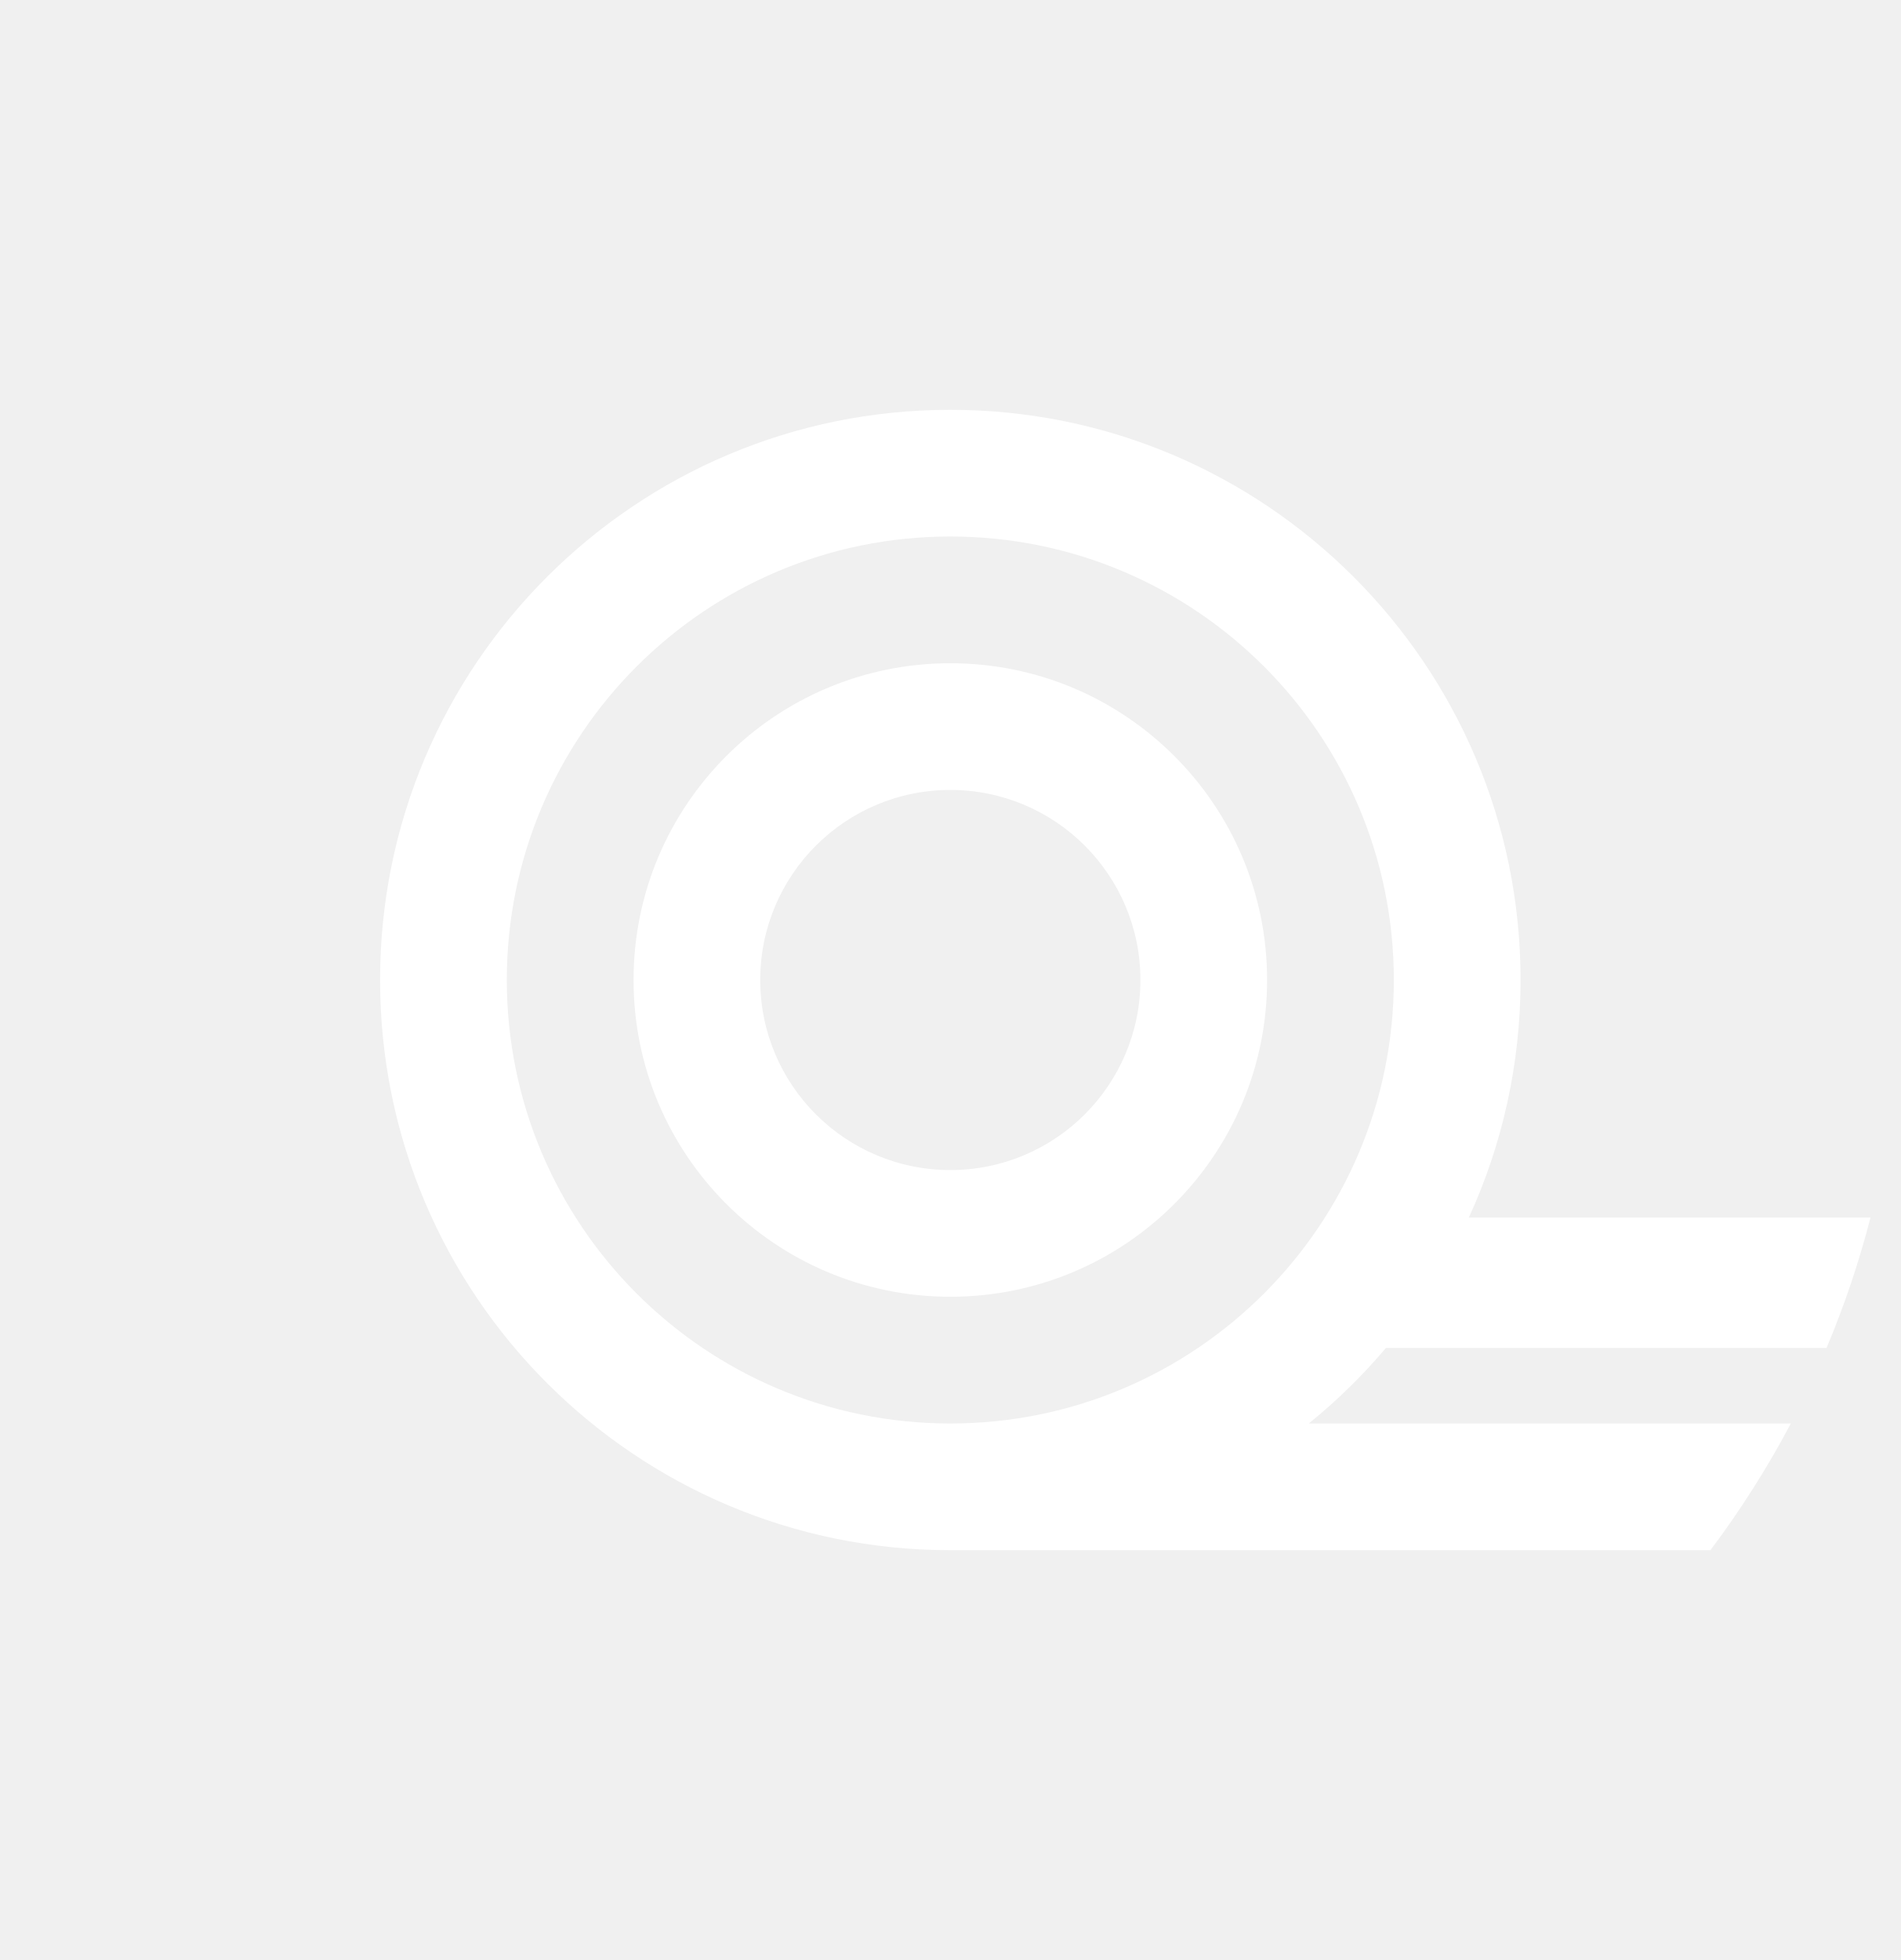
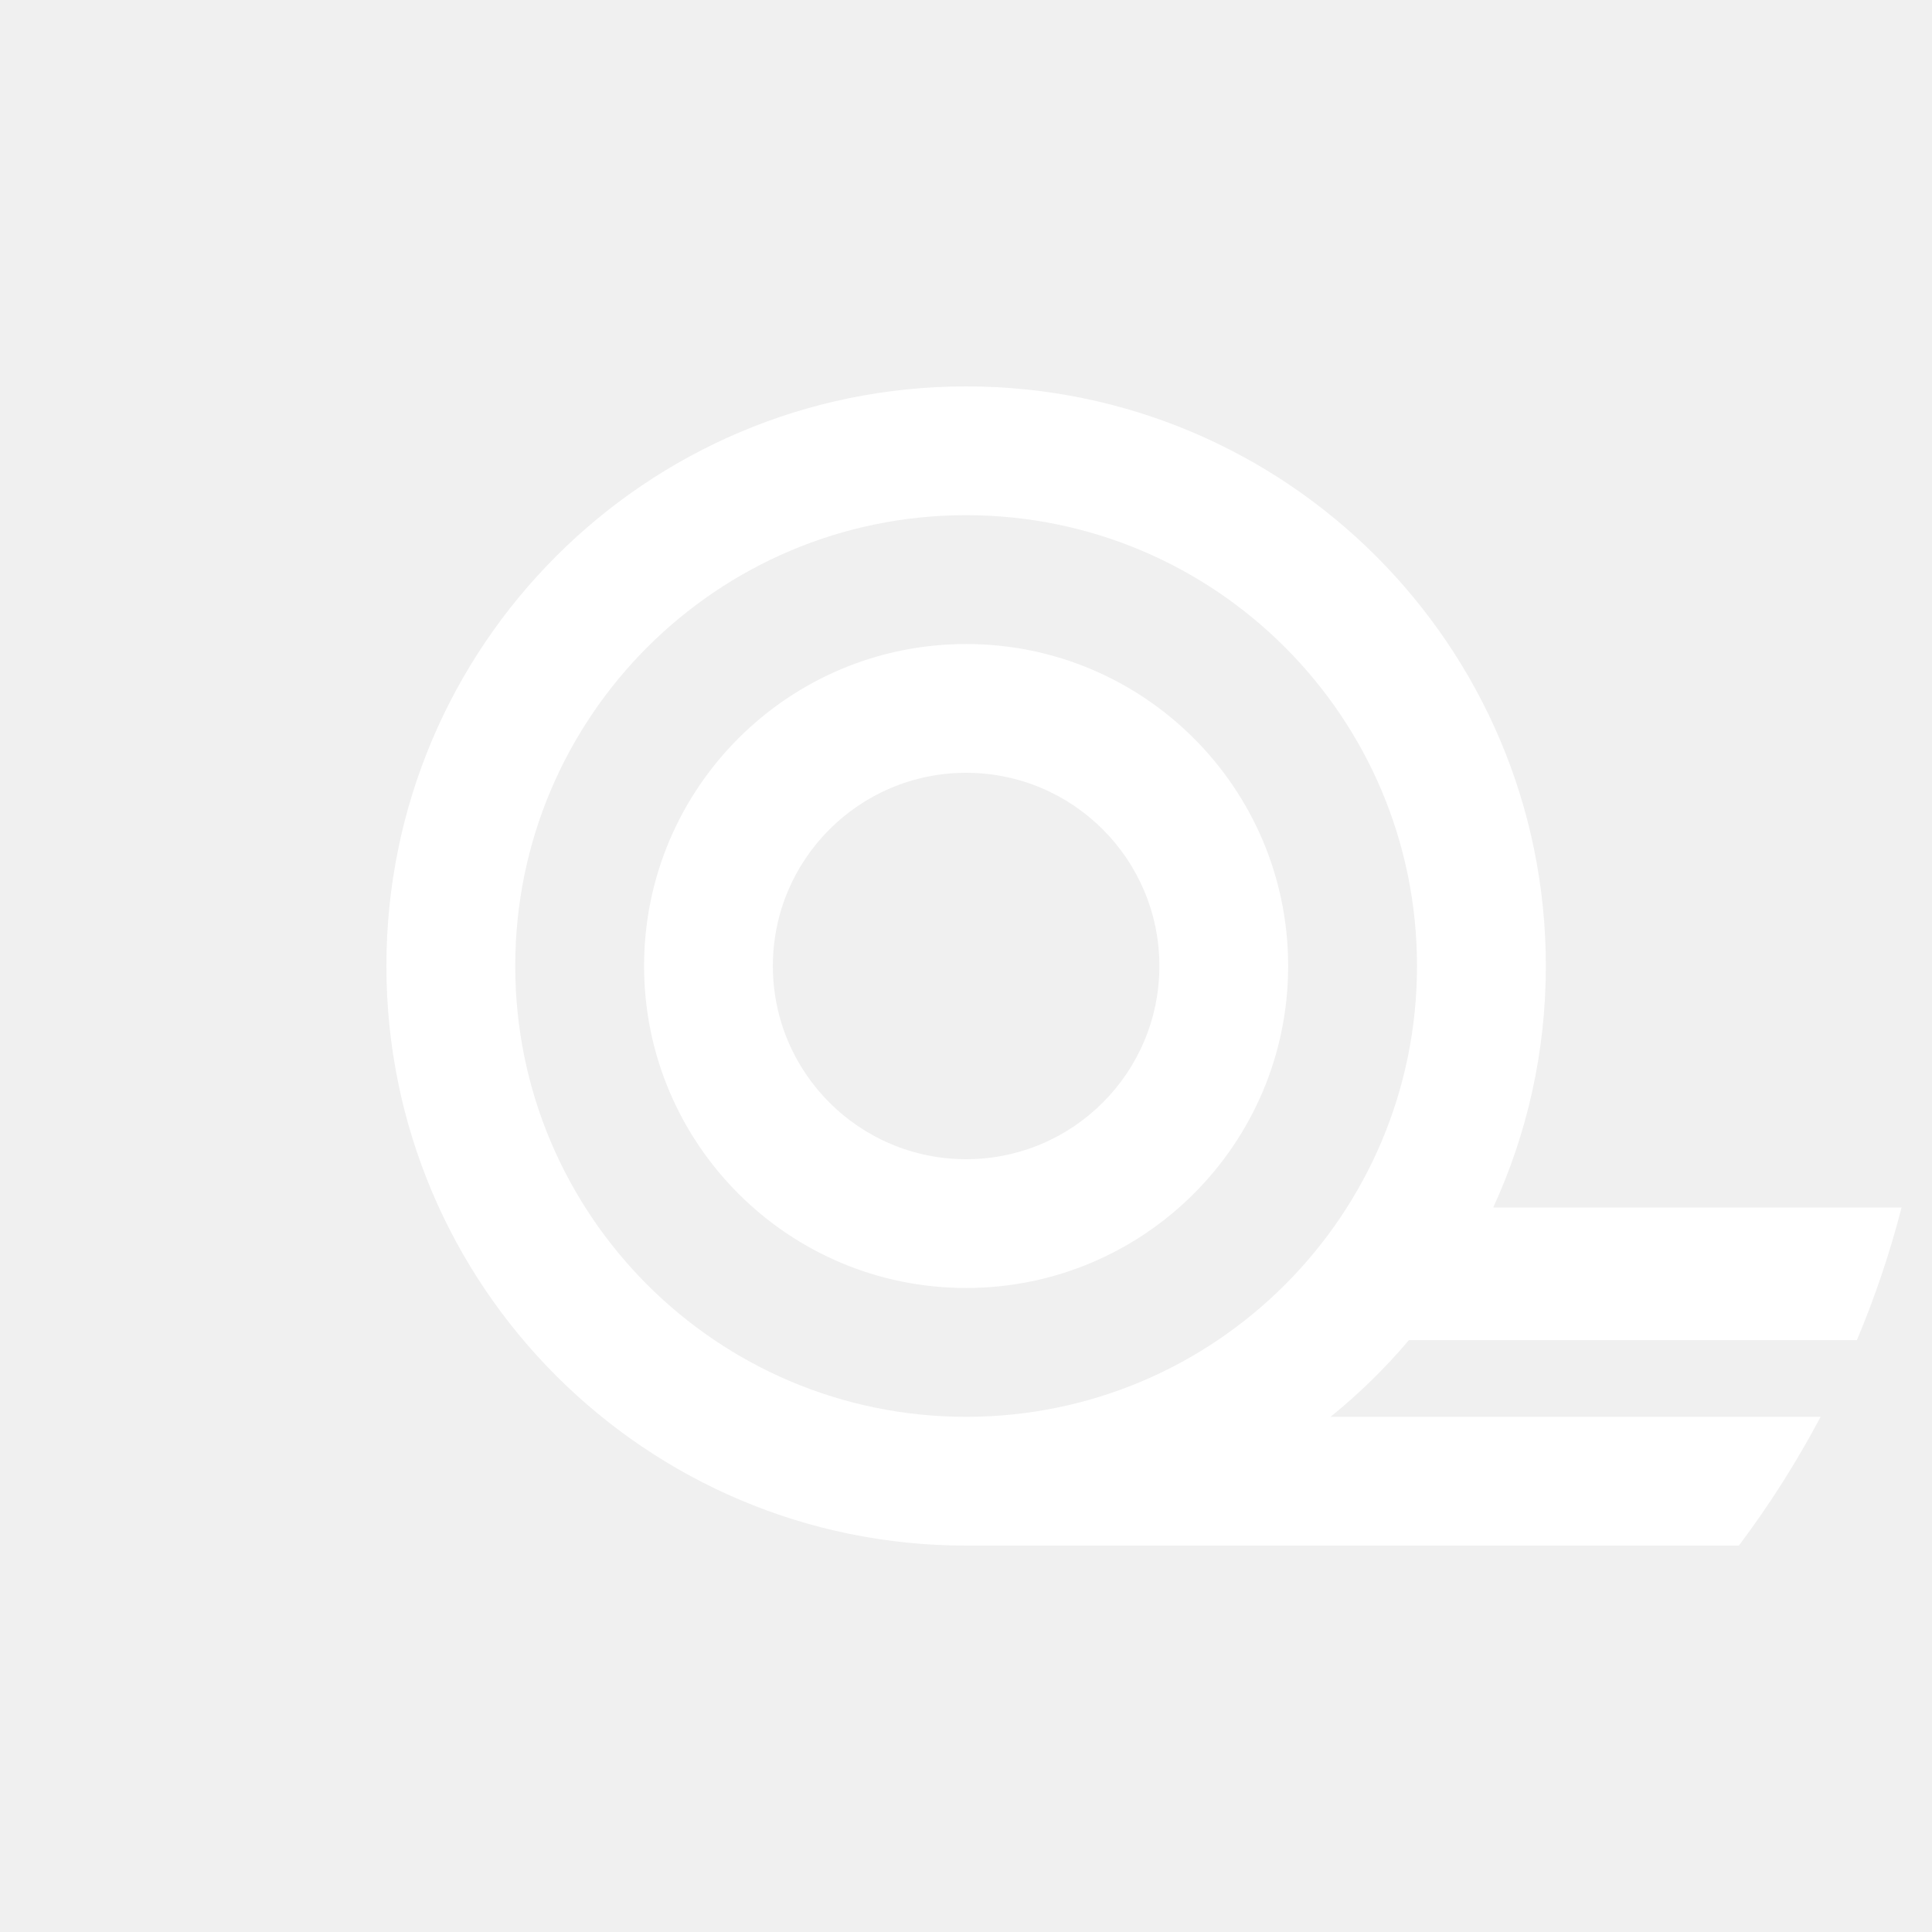
- <svg xmlns="http://www.w3.org/2000/svg" width="32" height="33" viewBox="0 0 32 33" fill="none">
-   <rect y="0.5" width="32" height="32" rx="16" />
-   <path fill-rule="evenodd" clip-rule="evenodd" d="M28.801 26.1H27H16.002C10.699 26.1 6.4 21.802 6.4 16.5C6.4 11.198 10.699 6.9 16.002 6.9C21.305 6.9 25.604 11.198 25.604 16.5C25.604 17.927 25.292 19.282 24.733 20.5H31.496C31.302 21.255 31.054 21.988 30.756 22.695H30.405H23.337C22.945 23.159 22.51 23.585 22.038 23.967H29.134H30.155C29.759 24.715 29.306 25.428 28.801 26.1ZM16.002 23.967C20.127 23.967 23.47 20.624 23.47 16.5C23.47 12.376 20.127 9.033 16.002 9.033C11.877 9.033 8.534 12.376 8.534 16.5C8.534 20.624 11.877 23.967 16.002 23.967ZM21.336 16.5C21.336 19.445 18.948 21.833 16.002 21.833C13.056 21.833 10.668 19.445 10.668 16.5C10.668 13.554 13.056 11.167 16.002 11.167C18.948 11.167 21.336 13.554 21.336 16.5ZM19.203 16.5C19.203 18.267 17.77 19.7 16.002 19.7C14.234 19.7 12.801 18.267 12.801 16.5C12.801 14.733 14.234 13.3 16.002 13.3C17.77 13.3 19.203 14.733 19.203 16.5Z" fill="white" />
+ <svg xmlns="http://www.w3.org/2000/svg" width="32" height="32" viewBox="0 0 32 32" fill="none">
+   <rect width="32" height="32" rx="16" />
+   <path fill-rule="evenodd" clip-rule="evenodd" d="M28.801 25.6H27H16.002C10.699 25.6 6.4 21.302 6.4 16C6.4 10.698 10.699 6.4 16.002 6.4C21.305 6.4 25.604 10.698 25.604 16C25.604 17.428 25.292 18.782 24.733 20H31.496C31.302 20.755 31.054 21.488 30.756 22.196H30.405H23.337C22.945 22.659 22.51 23.085 22.038 23.467H29.134H30.155C29.759 24.215 29.306 24.928 28.801 25.6ZM16.002 23.467C20.127 23.467 23.47 20.124 23.47 16C23.47 11.876 20.127 8.533 16.002 8.533C11.877 8.533 8.534 11.876 8.534 16C8.534 20.124 11.877 23.467 16.002 23.467ZM21.336 16C21.336 18.945 18.948 21.333 16.002 21.333C13.056 21.333 10.668 18.945 10.668 16C10.668 13.055 13.056 10.667 16.002 10.667C18.948 10.667 21.336 13.055 21.336 16ZM19.203 16C19.203 17.767 17.77 19.2 16.002 19.2C14.234 19.2 12.801 17.767 12.801 16C12.801 14.233 14.234 12.8 16.002 12.8C17.77 12.8 19.203 14.233 19.203 16Z" fill="white" />
</svg>
